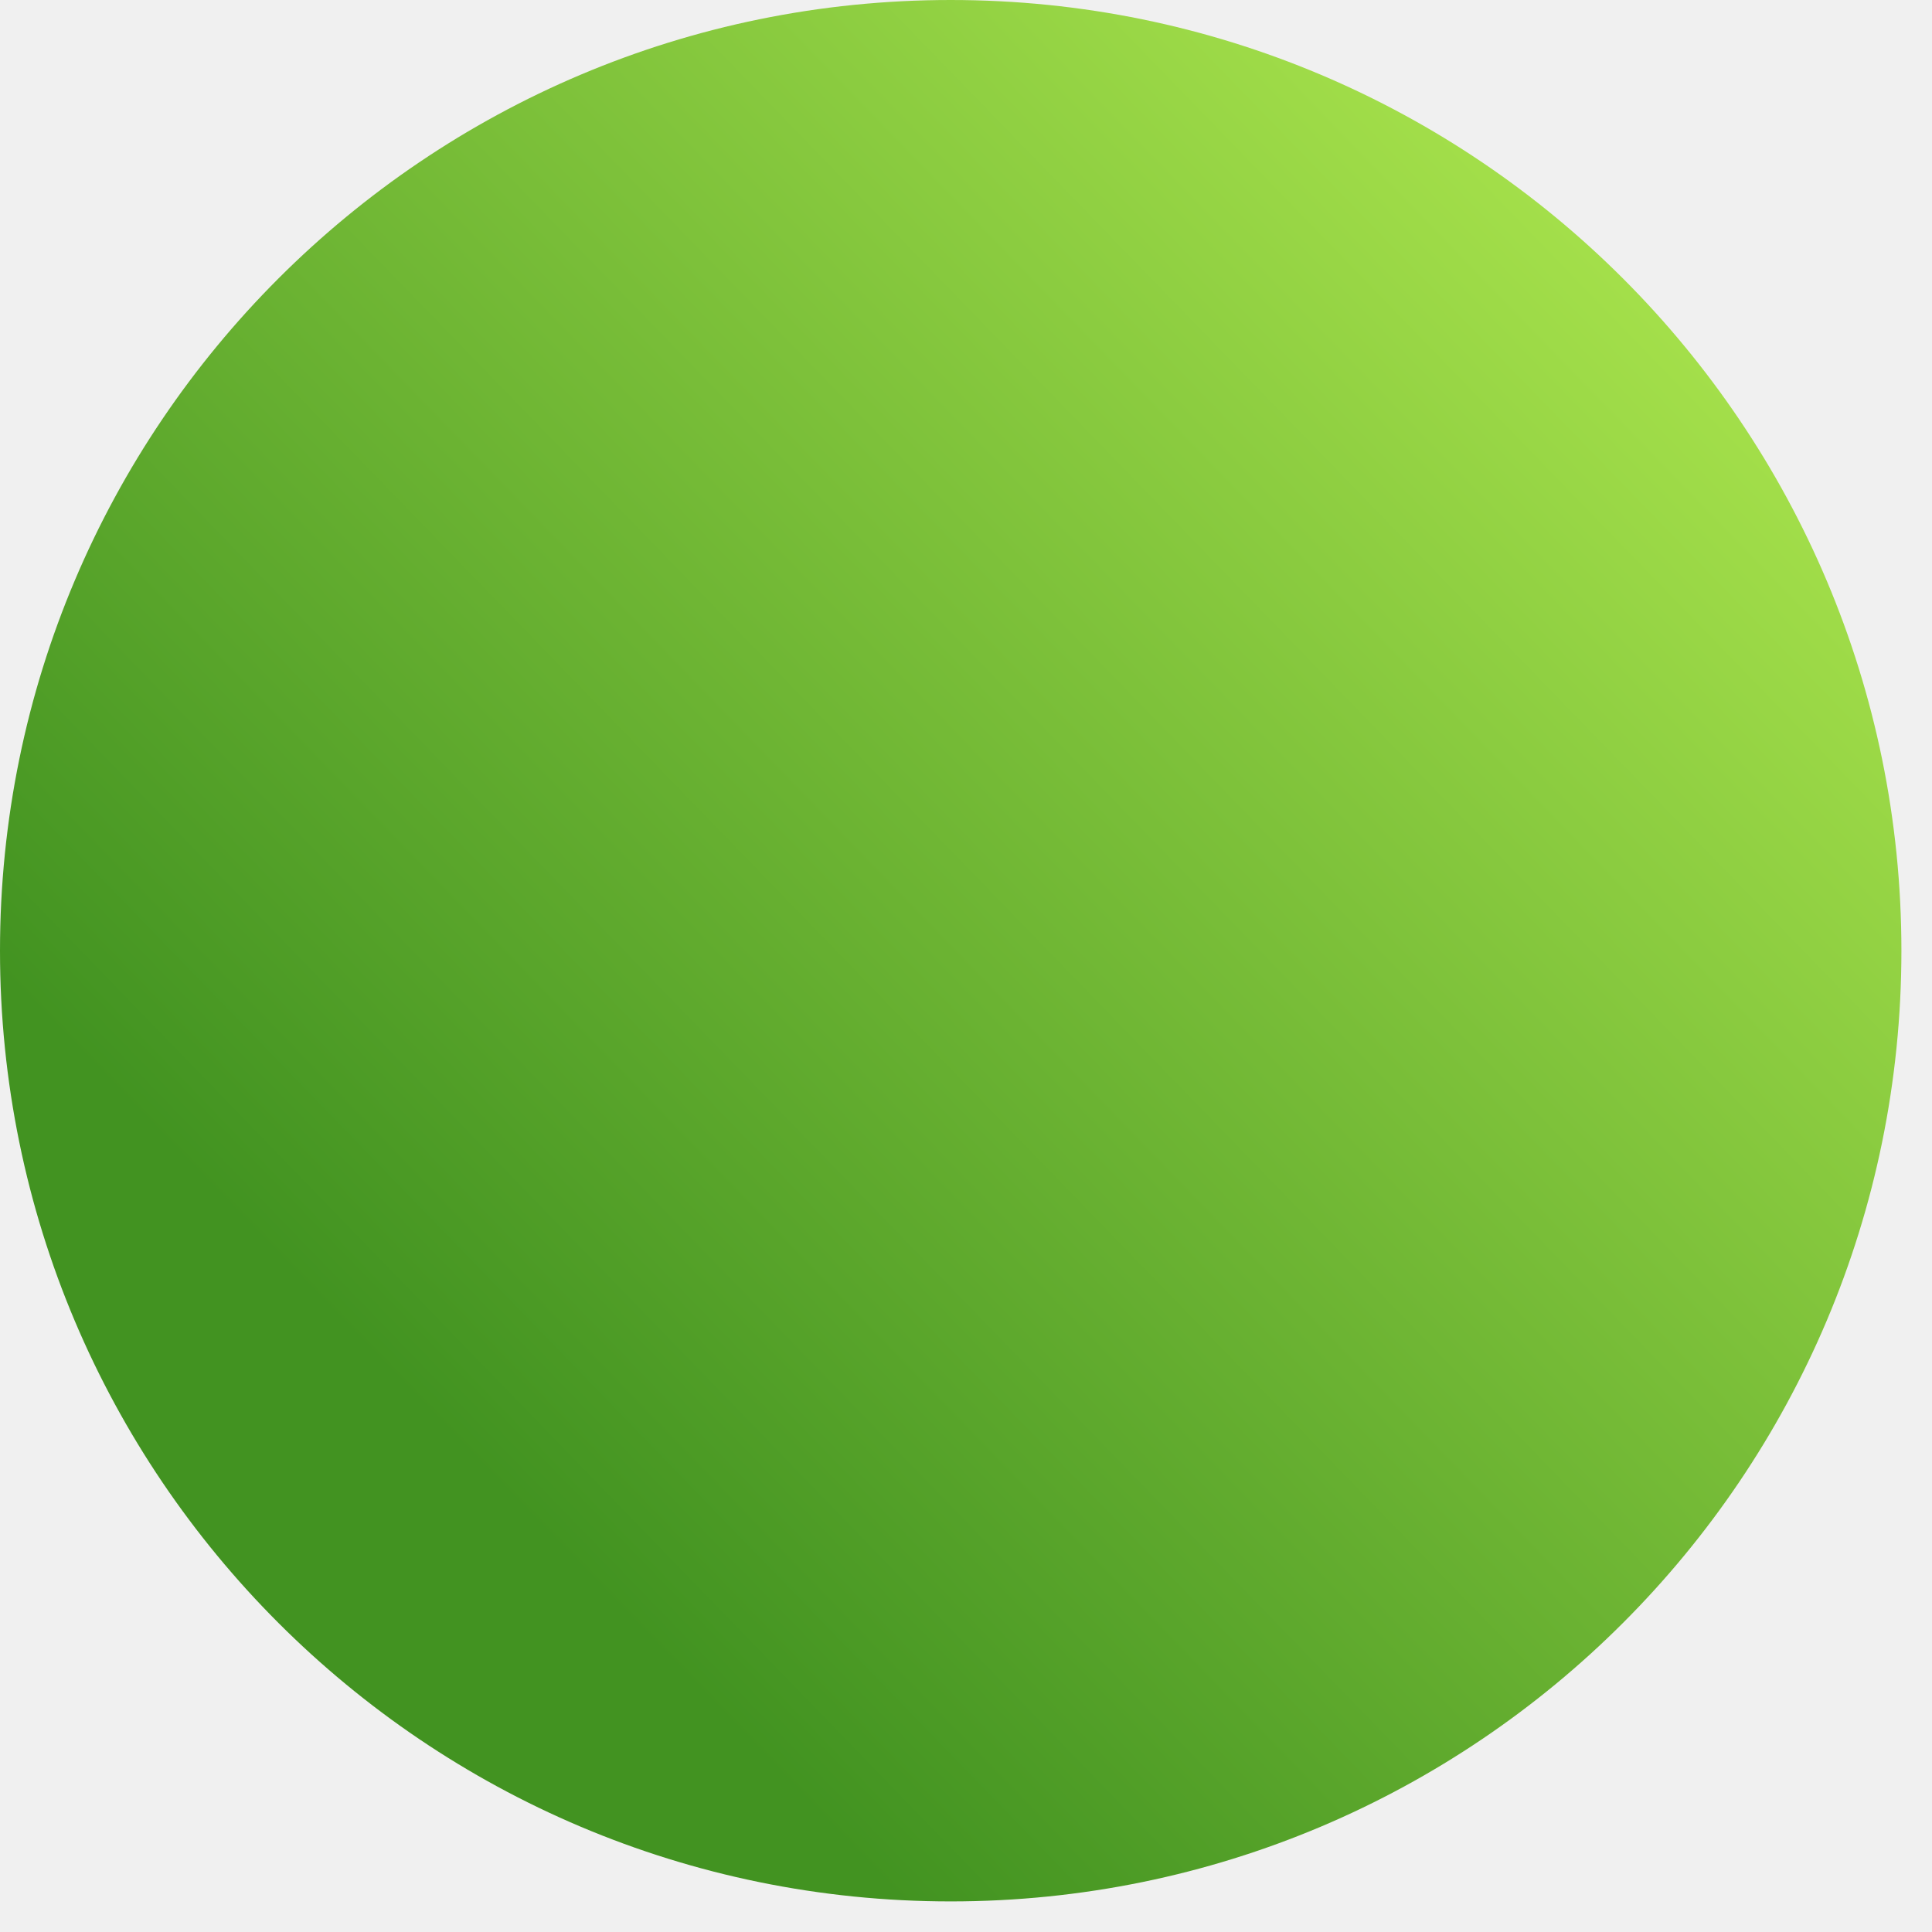
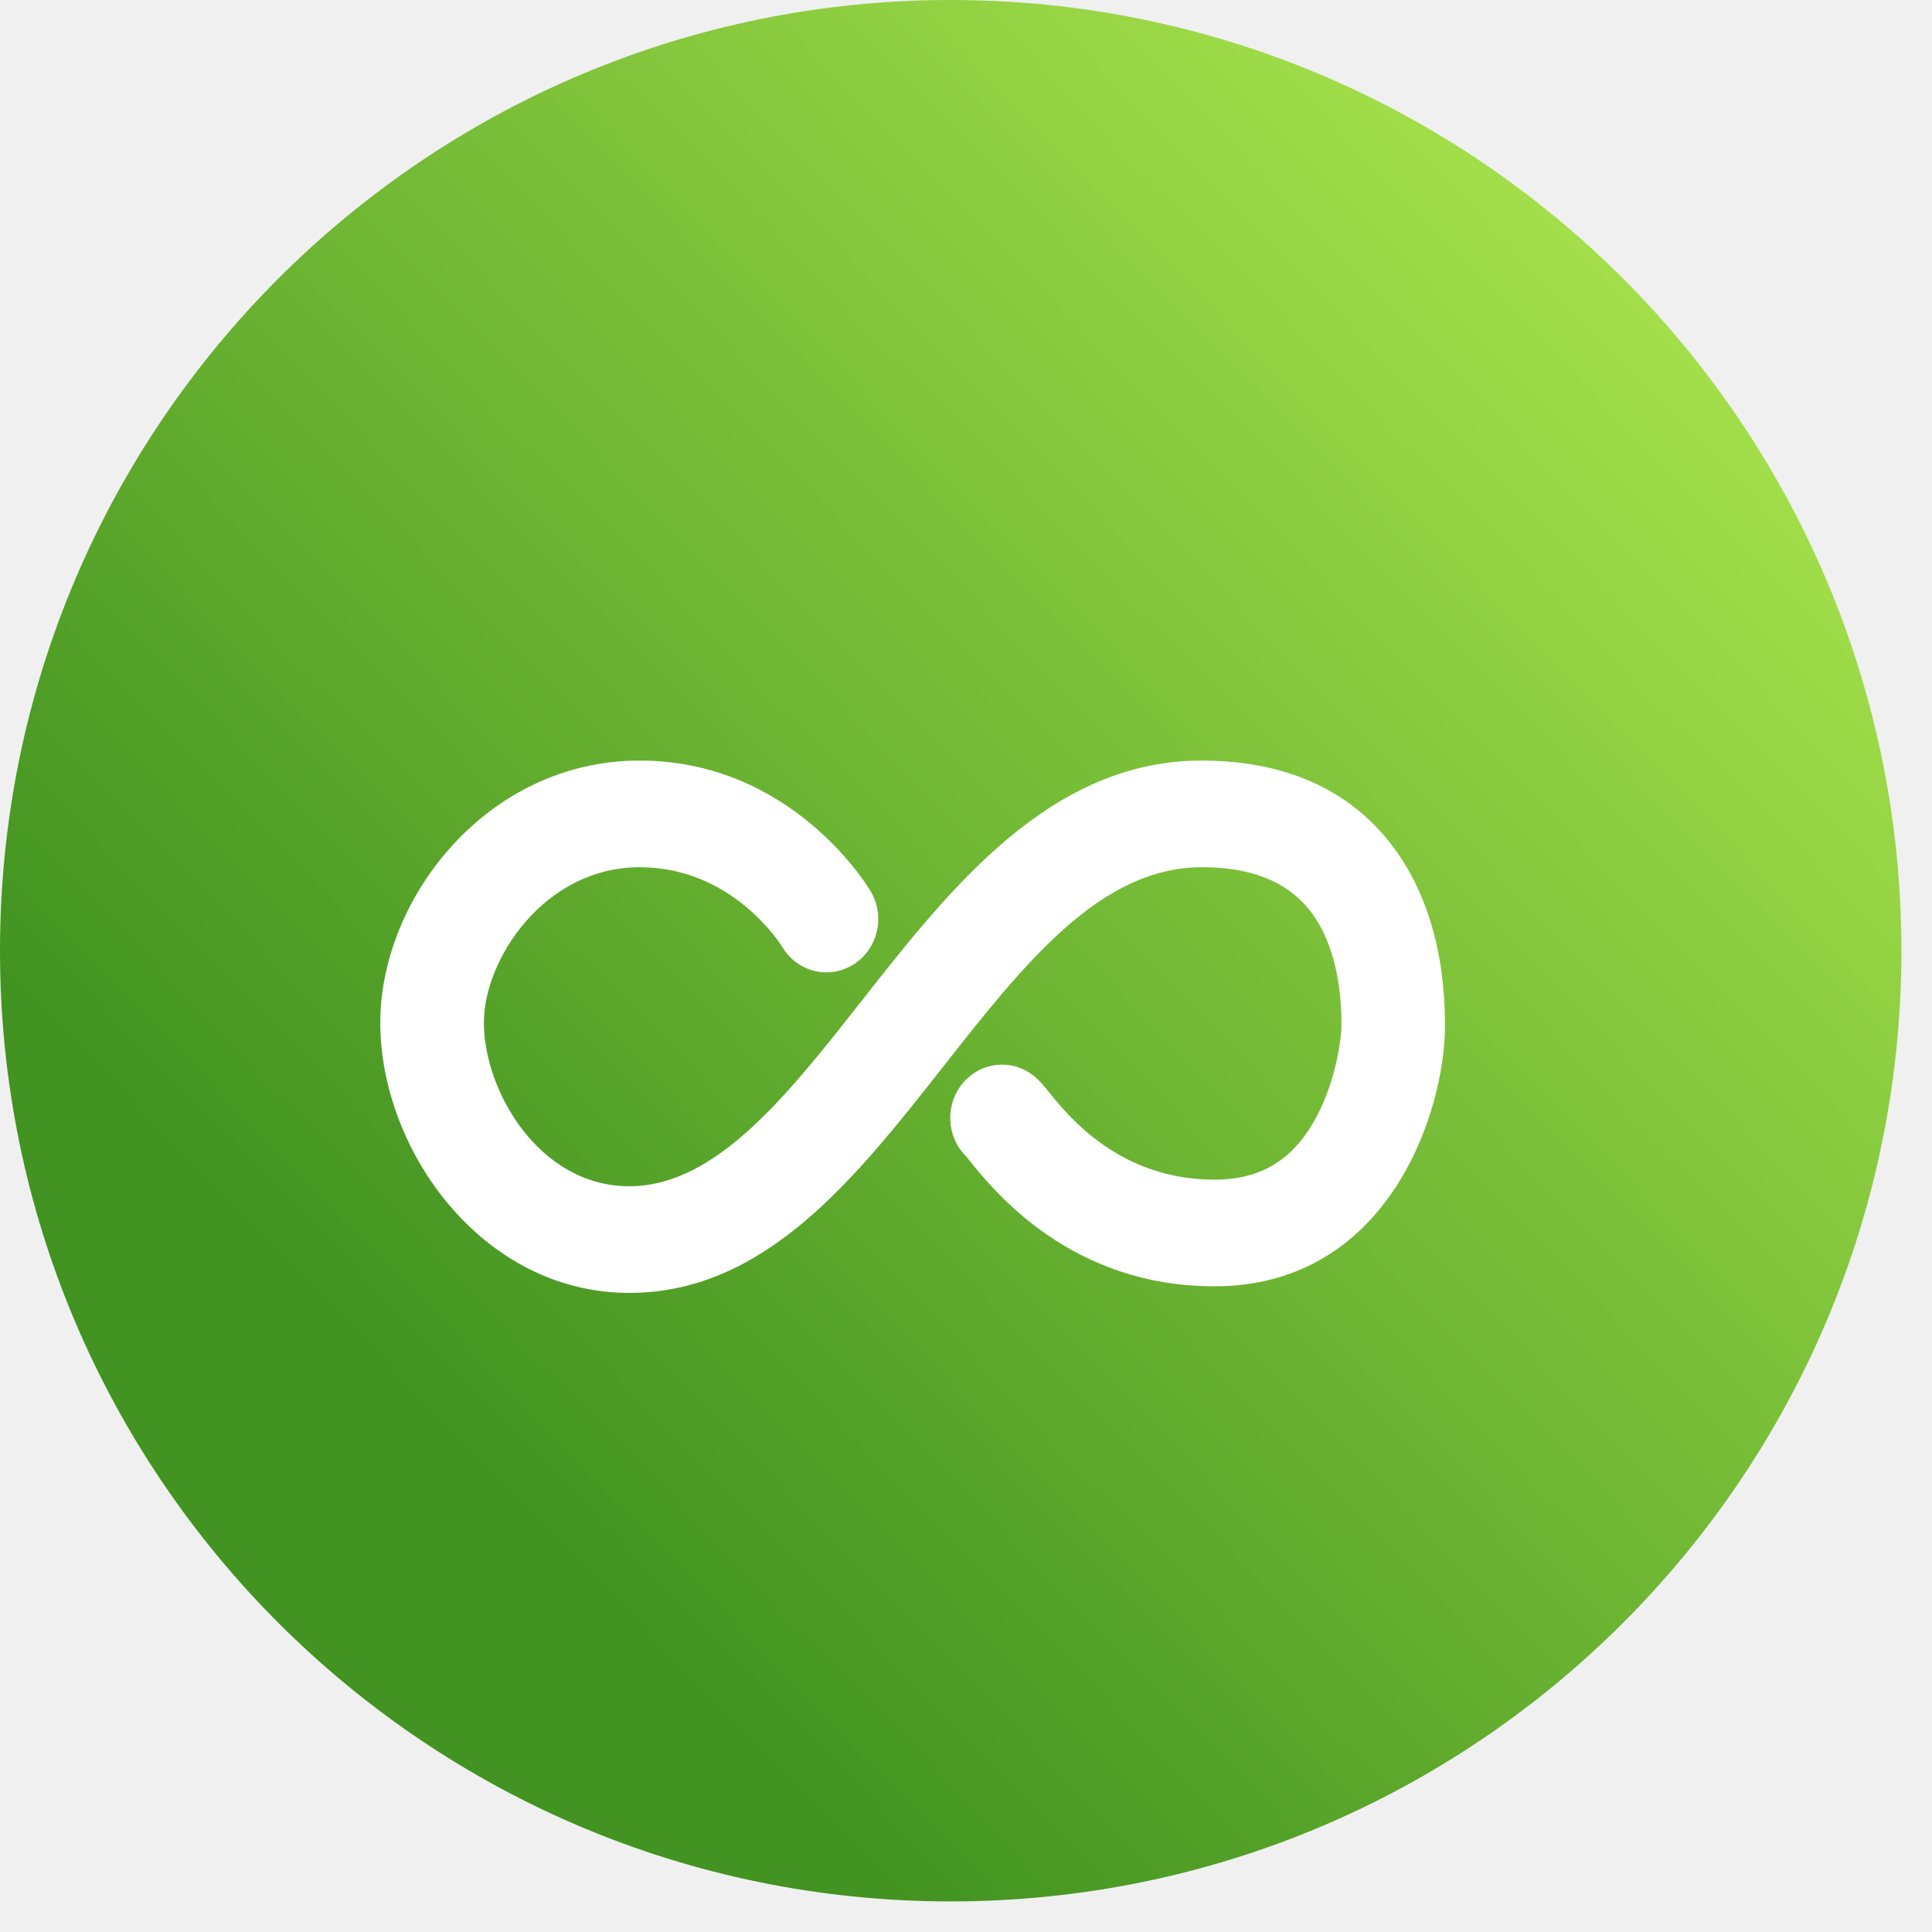
<svg xmlns="http://www.w3.org/2000/svg" width="24px" height="24px" viewBox="0 0 24 24" version="1.1">
  <defs>
    <linearGradient x1="100%" y1="7.351%" x2="26.123%" y2="79.009%" id="linearGradient-1">
      <stop stop-color="#B4EC51" offset="0%" />
      <stop stop-color="#429321" offset="100%" />
    </linearGradient>
  </defs>
-   <g id="9.-On-Friendthem" stroke="none" stroke-width="1" fill="none" fill-rule="evenodd" transform="translate(-40, -272)">
-     <g id="Super-connect" transform="translate(10, 158)" fill="url(#linearGradient-1)">
+   <g id="5.2.-On-Friendthem" stroke="none" stroke-width="1" fill="none" fill-rule="evenodd" transform="translate(-33, -277)">
+     <g id="Super-connect" transform="translate(10, 158)">
      <g id="Group-4-Copy">
        <g id="1">
-           <g id="Sync" transform="translate(30, 114)">
-             <circle id="Oval" cx="11.81" cy="11.81" r="11.81" />
+           <g id="Sync" transform="translate(23, 119)">
+             <circle id="Oval" fill="url(#linearGradient-1)" cx="11.81" cy="11.81" r="11.81" />
+             <path d="M14.927,9.448 C13.051,9.448 11.809,11.027 10.713,12.421 C9.777,13.612 8.893,14.736 7.817,14.736 C6.698,14.736 6.011,13.552 6.011,12.703 C6.011,11.916 6.764,10.773 7.946,10.773 C9.092,10.773 9.689,11.717 9.719,11.765 C9.905,12.075 10.299,12.172 10.601,11.982 C10.905,11.792 11.001,11.384 10.816,11.072 C10.777,11.006 9.833,9.448 7.946,9.448 C6.047,9.448 4.724,11.164 4.724,12.703 C4.724,14.291 5.994,16.061 7.817,16.061 C9.507,16.061 10.629,14.634 11.714,13.254 C12.717,11.978 13.665,10.773 14.927,10.773 C15.678,10.773 16.172,11.035 16.436,11.574 C16.664,12.042 16.664,12.571 16.664,12.754 C16.664,12.859 16.61,13.387 16.36,13.862 C16.075,14.403 15.67,14.654 15.086,14.654 C13.909,14.654 13.273,13.867 13.033,13.57 C12.971,13.493 12.926,13.437 12.866,13.385 C12.597,13.147 12.19,13.179 11.959,13.457 C11.736,13.725 11.757,14.123 12.001,14.364 C12.013,14.378 12.027,14.396 12.043,14.417 C12.355,14.803 13.305,15.979 15.086,15.979 C17.25,15.979 17.95,13.806 17.95,12.745 C17.951,12.069 17.828,11.475 17.585,10.978 C17.244,10.28 16.505,9.448 14.927,9.448 Z" id="Shape" fill="#FFFFFF" fill-rule="nonzero" />
          </g>
        </g>
      </g>
    </g>
  </g>
</svg>
